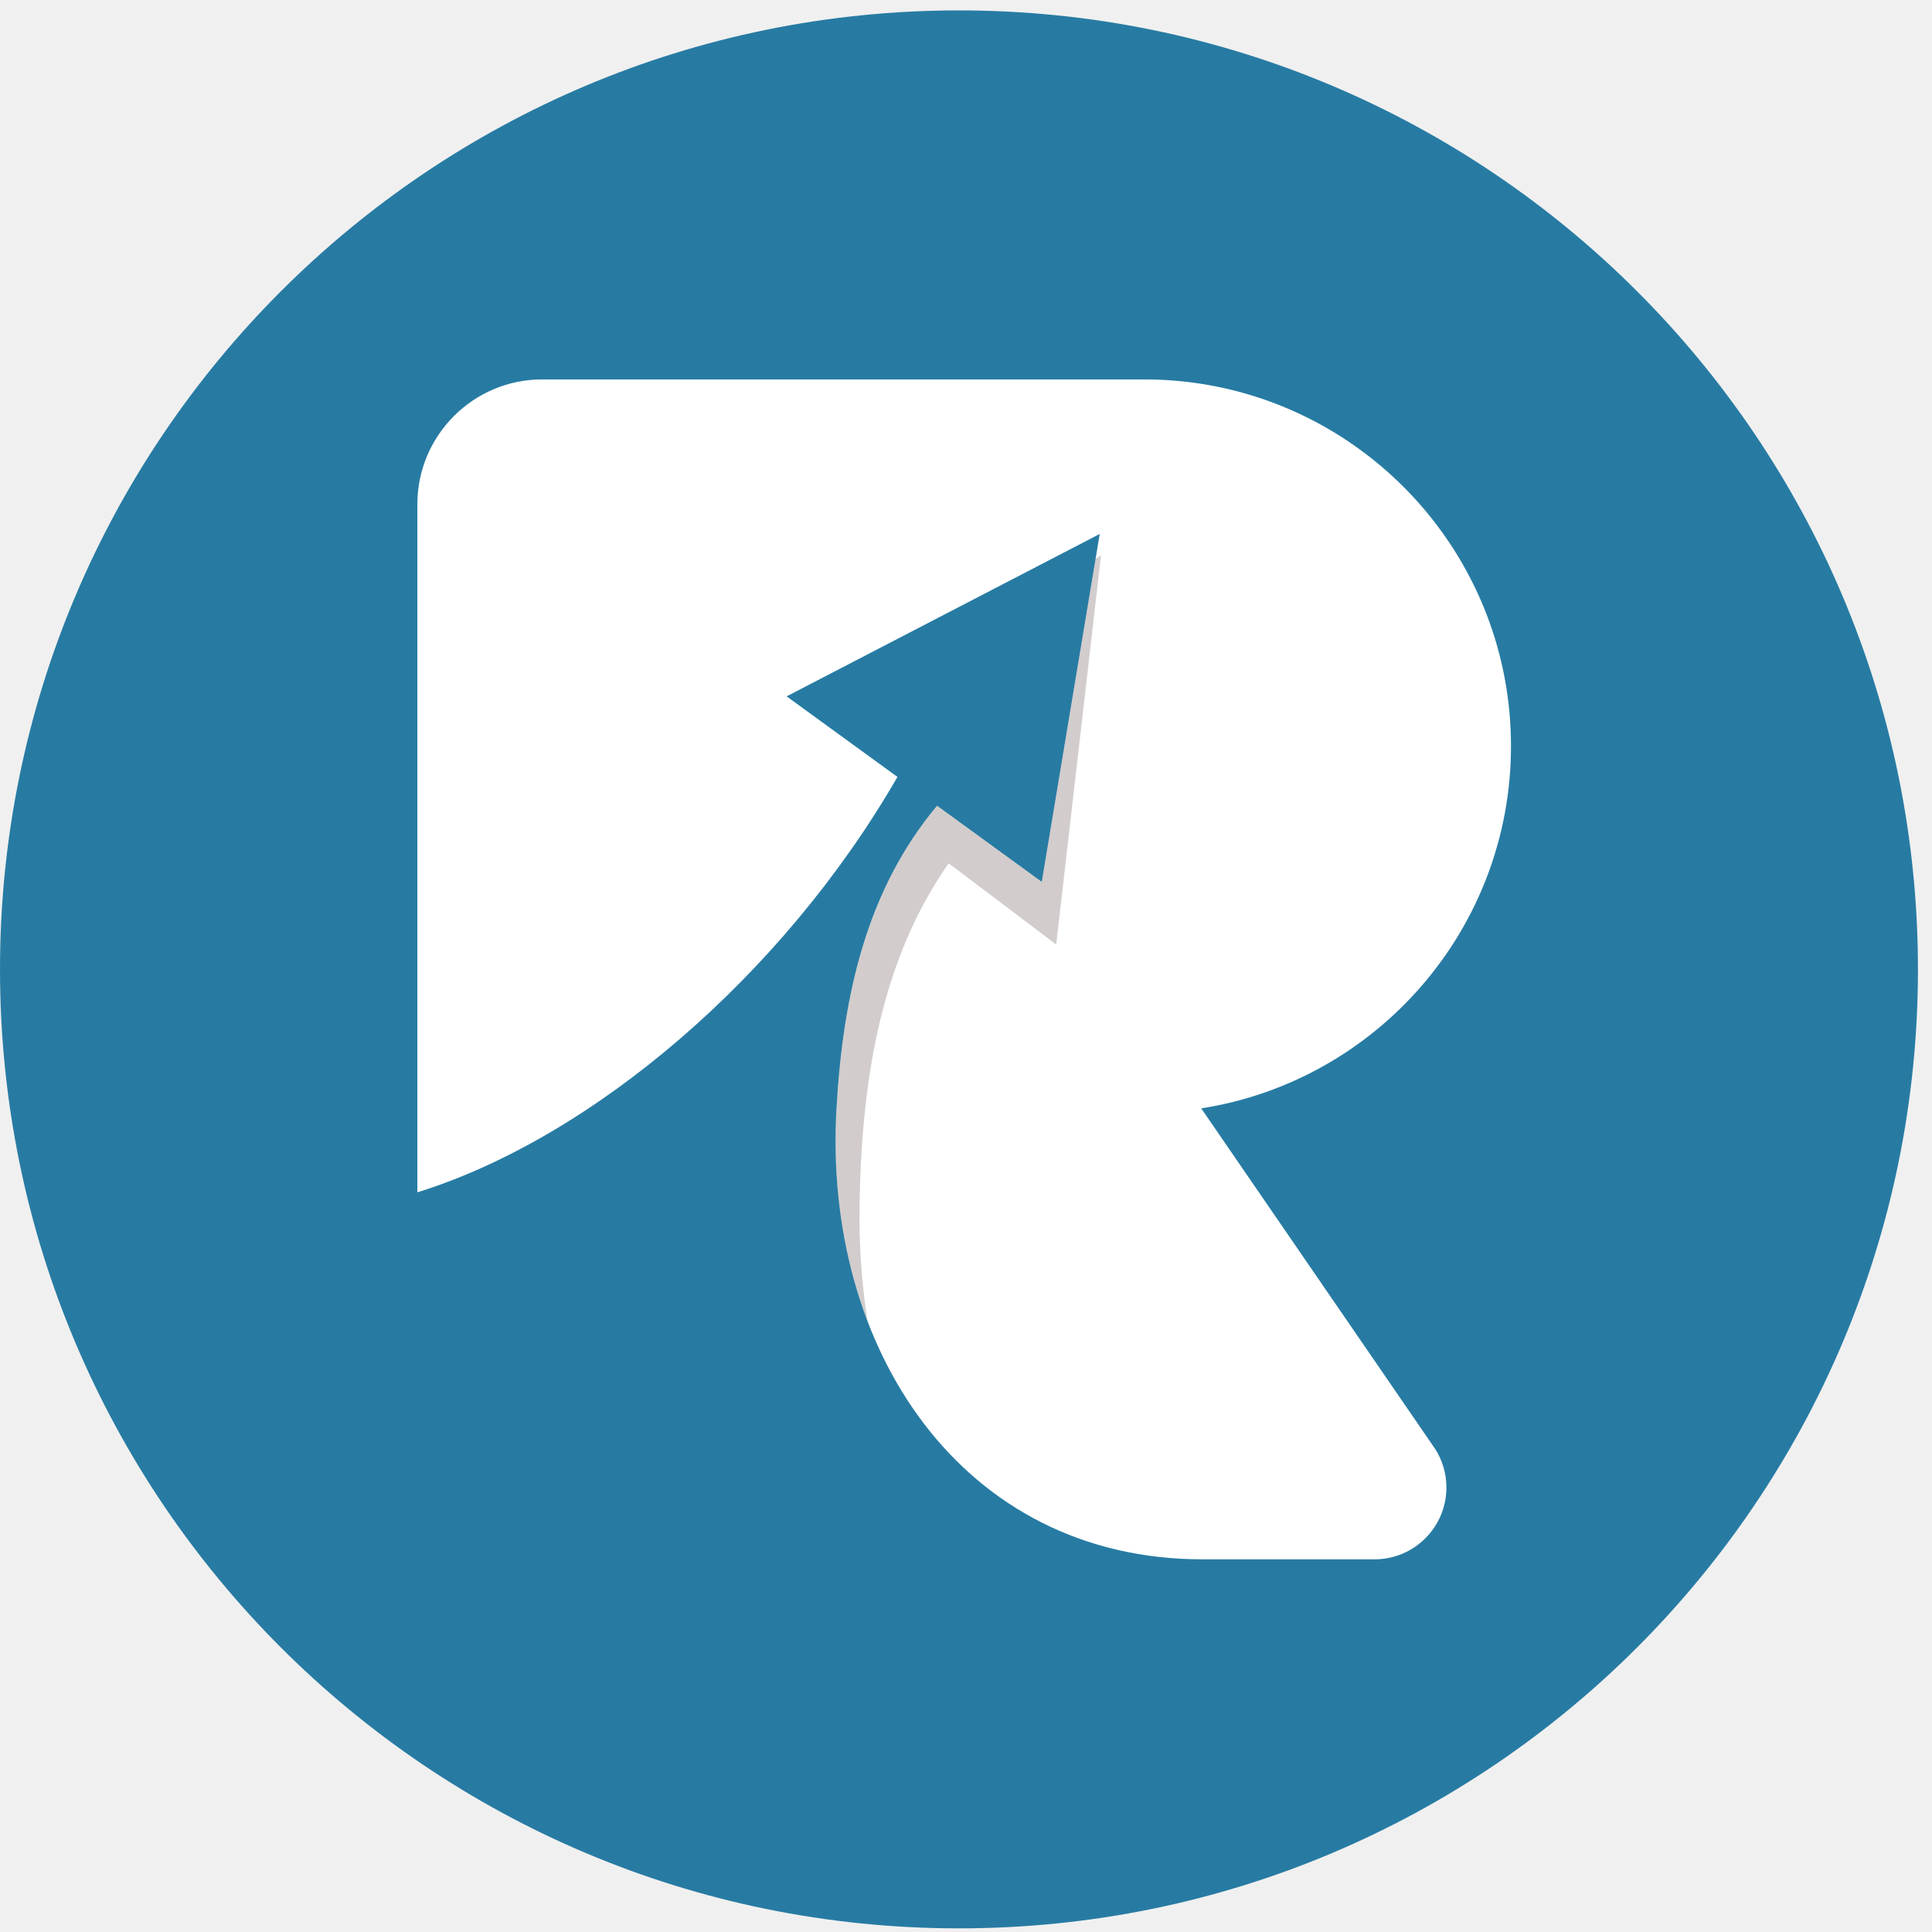
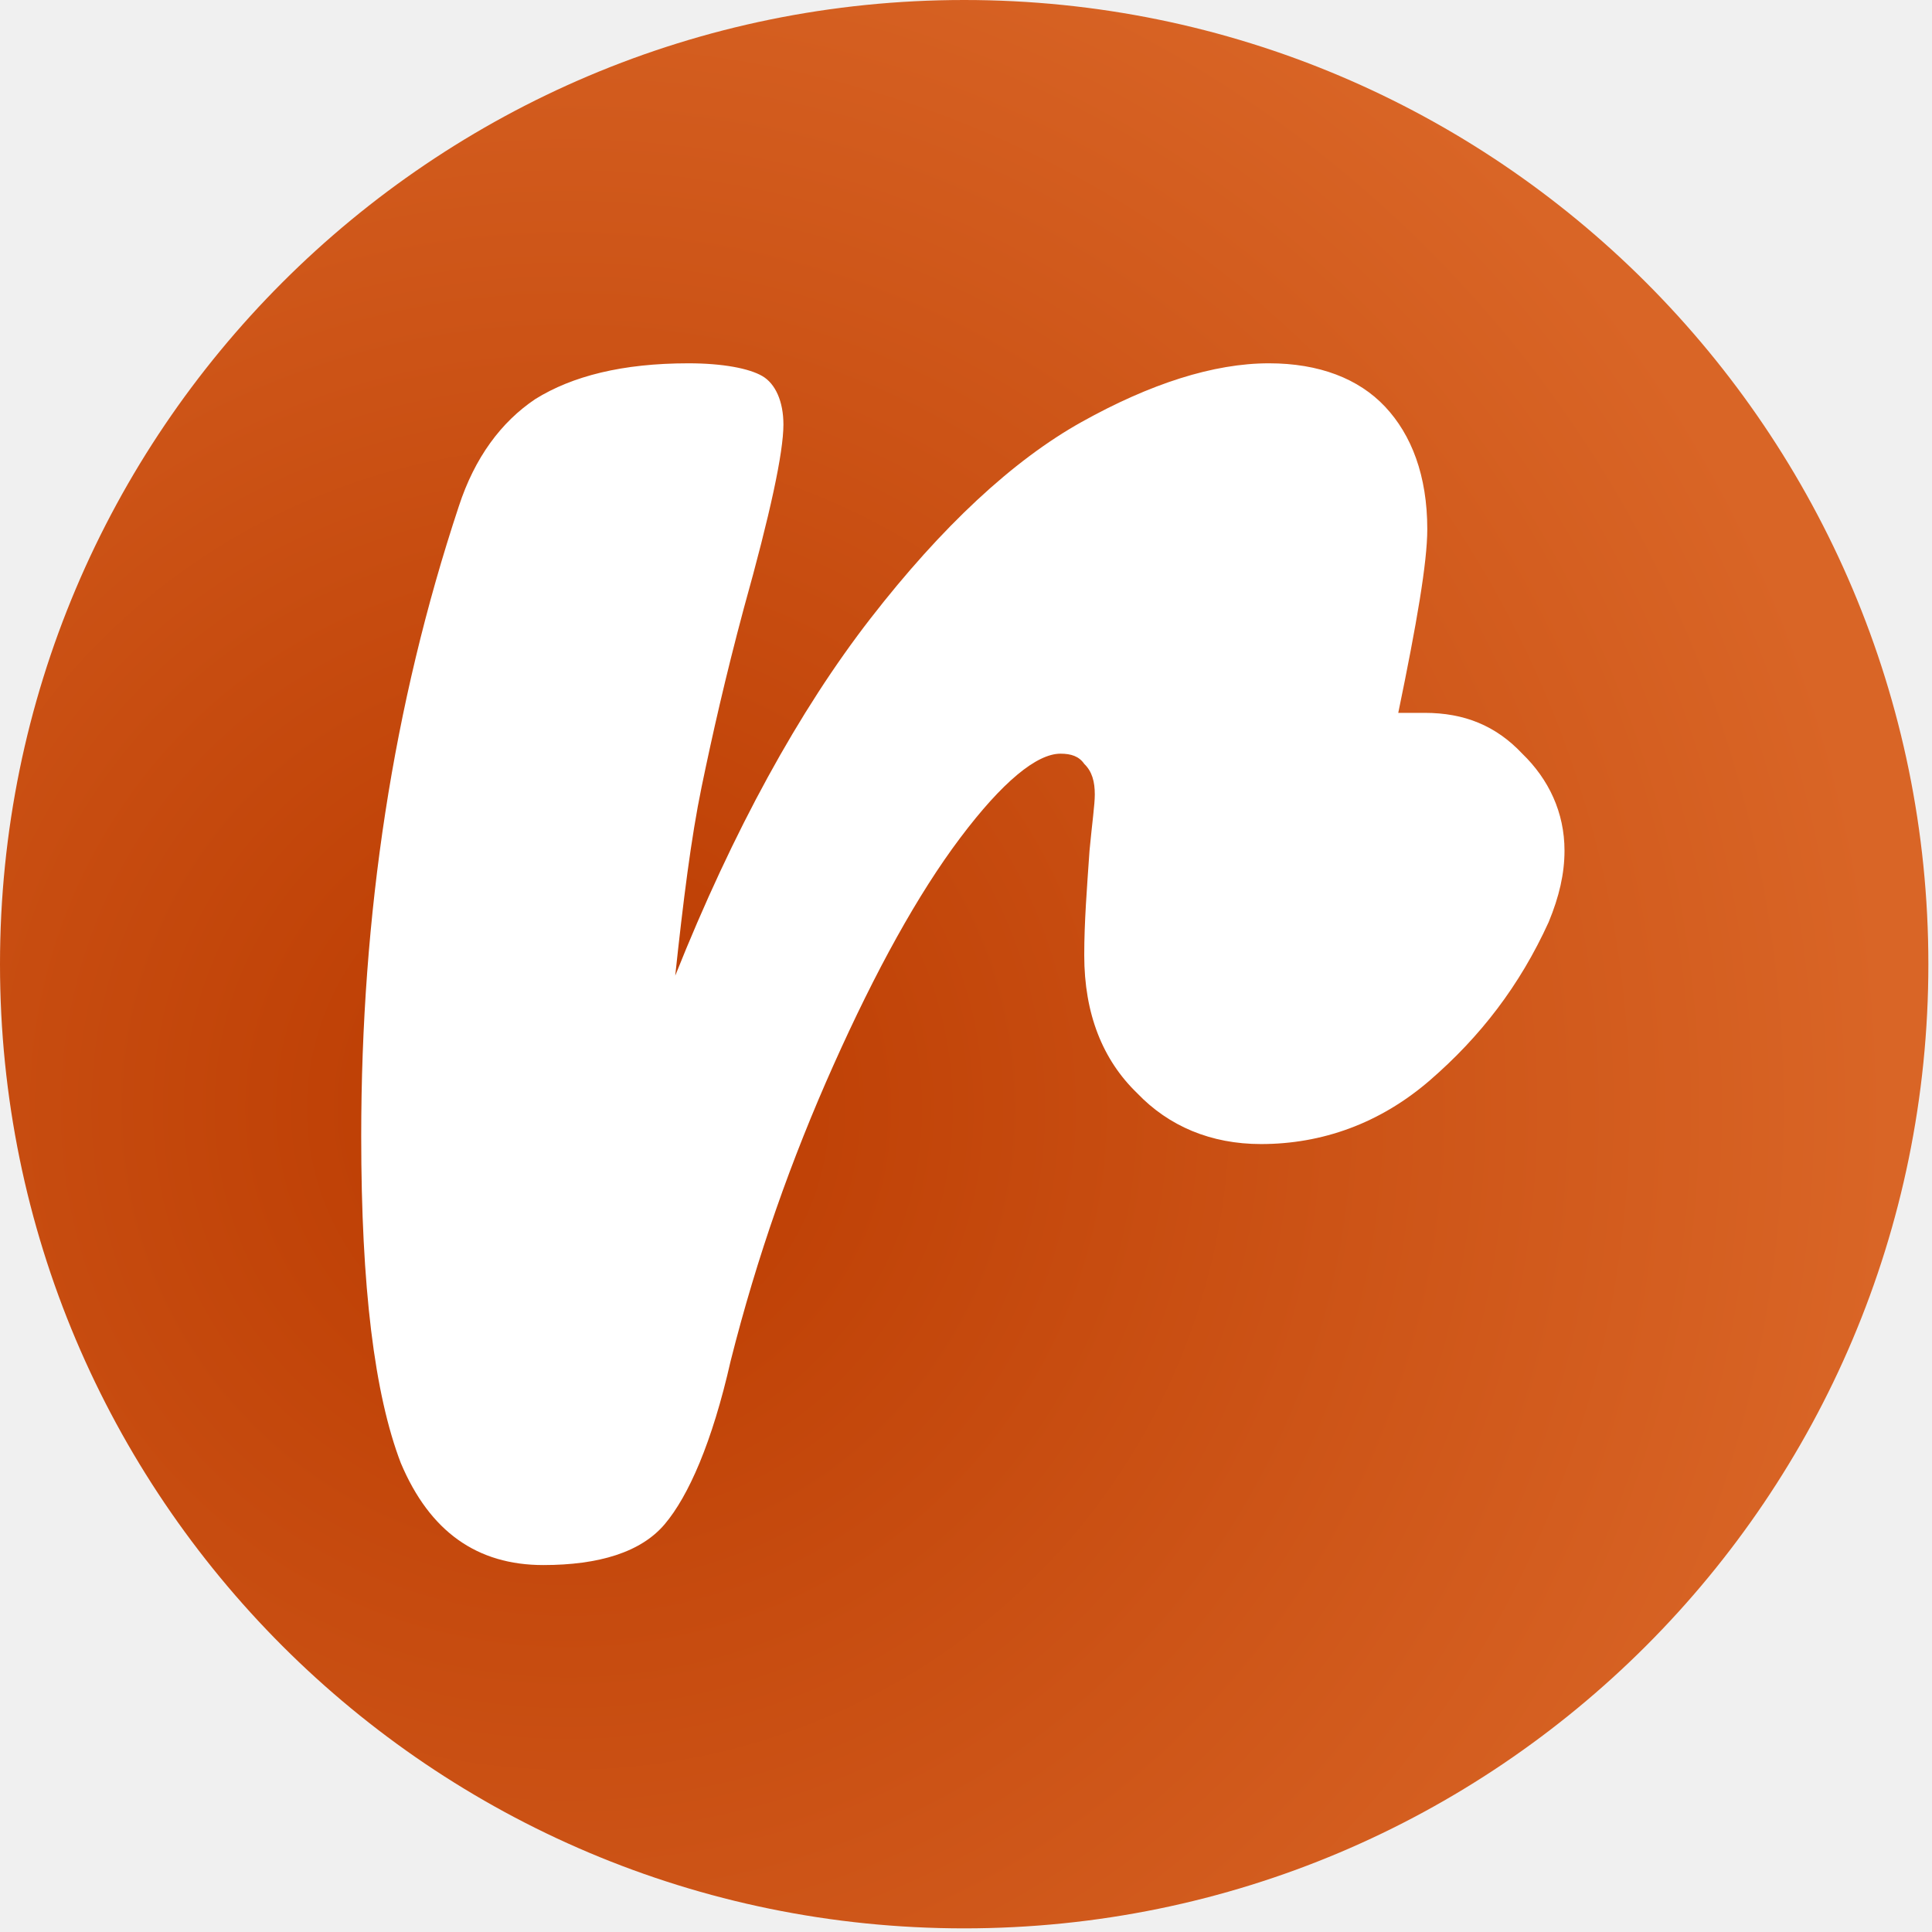
<svg xmlns="http://www.w3.org/2000/svg" width="100%" height="100%" viewBox="0 0 254 254" version="1.1" xml:space="preserve" style="fill-rule:evenodd;clip-rule:evenodd;stroke-linejoin:round;stroke-miterlimit:2;">
-   <circle cx="126.077" cy="127.445" r="126.077" style="fill:#277ba3;" />
-   <g>
-     <path d="M71.295,49.883l78.311,0l-0,0.007l0.838,-0.007c20.508,0 38.041,12.834 45.001,30.901c2.07,5.372 3.204,11.207 3.204,17.305c0,24.061 -17.666,44.028 -40.724,47.627l30.356,44.195c0.15,0.209 0.295,0.42 0.436,0.635c0.914,1.454 1.442,3.173 1.442,5.015c0,5.212 -4.231,9.443 -9.443,9.443l-22.625,-0c-31.602,0 -49.91,-27.684 -48.119,-59.235c0.851,-14.982 3.977,-28.781 13.223,-39.839l13.767,10.01l7.619,-45.74l-41.163,21.349l14.57,10.594c-15.057,26.111 -40.079,47.45 -63.118,54.611l-0,-90.45c0,-9.064 7.359,-16.424 16.424,-16.424Z" style="fill:#fff;" />
-     <path d="M114.06,173.714c-3.218,-8.432 -4.651,-17.996 -4.086,-27.944c0.851,-14.982 3.977,-28.781 13.223,-39.839l13.767,10.01l7.077,-42.487l0.71,-0.443l-5.892,51.163l-14.136,-10.675c-8.825,12.62 -11.429,28.083 -11.716,44.786c-0.091,5.285 0.269,10.458 1.053,15.429Z" style="fill:#1f0600;fill-opacity:0.2;" />
+   <circle cx="126.761" cy="126.761" r="126.761" style="fill:url(#_Radial1);" />
+   <g transform="matrix(1,0,0,0.966913,0,-5.73967)">
+     <g transform="matrix(346.922,0,0,346.922,30.4897,216.9998)">
+       <path d="M0.452,-0.329c0.015,0 0.027,0.005 0.037,0.016c0.01,0.01 0.016,0.023 0.016,0.038c0,0.009 -0.002,0.018 -0.006,0.028c-0.011,0.025 -0.026,0.045 -0.045,0.062c-0.019,0.017 -0.041,0.025 -0.064,0.025c-0.019,0 -0.035,-0.007 -0.047,-0.02c-0.013,-0.013 -0.02,-0.031 -0.02,-0.054c0,-0.013 0.001,-0.026 0.002,-0.041c0.001,-0.011 0.002,-0.018 0.002,-0.022c0,-0.005 -0.001,-0.009 -0.004,-0.012c-0.002,-0.003 -0.005,-0.004 -0.009,-0.004c-0.009,0 -0.022,0.011 -0.038,0.033c-0.016,0.022 -0.032,0.052 -0.048,0.089c-0.016,0.037 -0.029,0.075 -0.039,0.116c-0.007,0.032 -0.016,0.053 -0.025,0.064c-0.009,0.011 -0.025,0.016 -0.046,0.016c-0.025,-0 -0.043,-0.013 -0.054,-0.04c-0.01,-0.027 -0.015,-0.069 -0.015,-0.128c0,-0.087 0.012,-0.169 0.037,-0.247c0.006,-0.019 0.016,-0.033 0.029,-0.042c0.014,-0.009 0.033,-0.014 0.058,-0.014c0.013,0 0.023,0.002 0.028,0.005c0.005,0.003 0.008,0.01 0.008,0.019c0,0.011 -0.005,0.035 -0.015,0.072c-0.007,0.027 -0.012,0.05 -0.016,0.07c-0.004,0.02 -0.007,0.045 -0.01,0.074c0.022,-0.057 0.047,-0.104 0.074,-0.14c0.027,-0.036 0.054,-0.062 0.08,-0.077c0.026,-0.015 0.05,-0.023 0.071,-0.023c0.019,0 0.034,0.006 0.044,0.017c0.01,0.011 0.016,0.027 0.016,0.048c0,0.013 -0.004,0.037 -0.011,0.072l0.009,0Z" style="fill:#fff;fill-rule:nonzero;" />
+     </g>
+     <g transform="matrix(346.922,0,0,346.922,30.4897,216.9998)" />
+     <g transform="matrix(346.922,0,0,346.922,202.2161,216.9998)" />
  </g>
+   <defs>
+     <radialGradient id="_Radial1" cx="0" cy="0" r="1" gradientUnits="userSpaceOnUse" gradientTransform="matrix(130.5399,-112.8109,112.8109,130.5399,75.1454,145.6263)">
+       <stop offset="0" style="stop-color:#ba3a00;stop-opacity:1" />
+       <stop offset="1" style="stop-color:#d96526;stop-opacity:1" />
+     </radialGradient>
+   </defs>
</svg>
